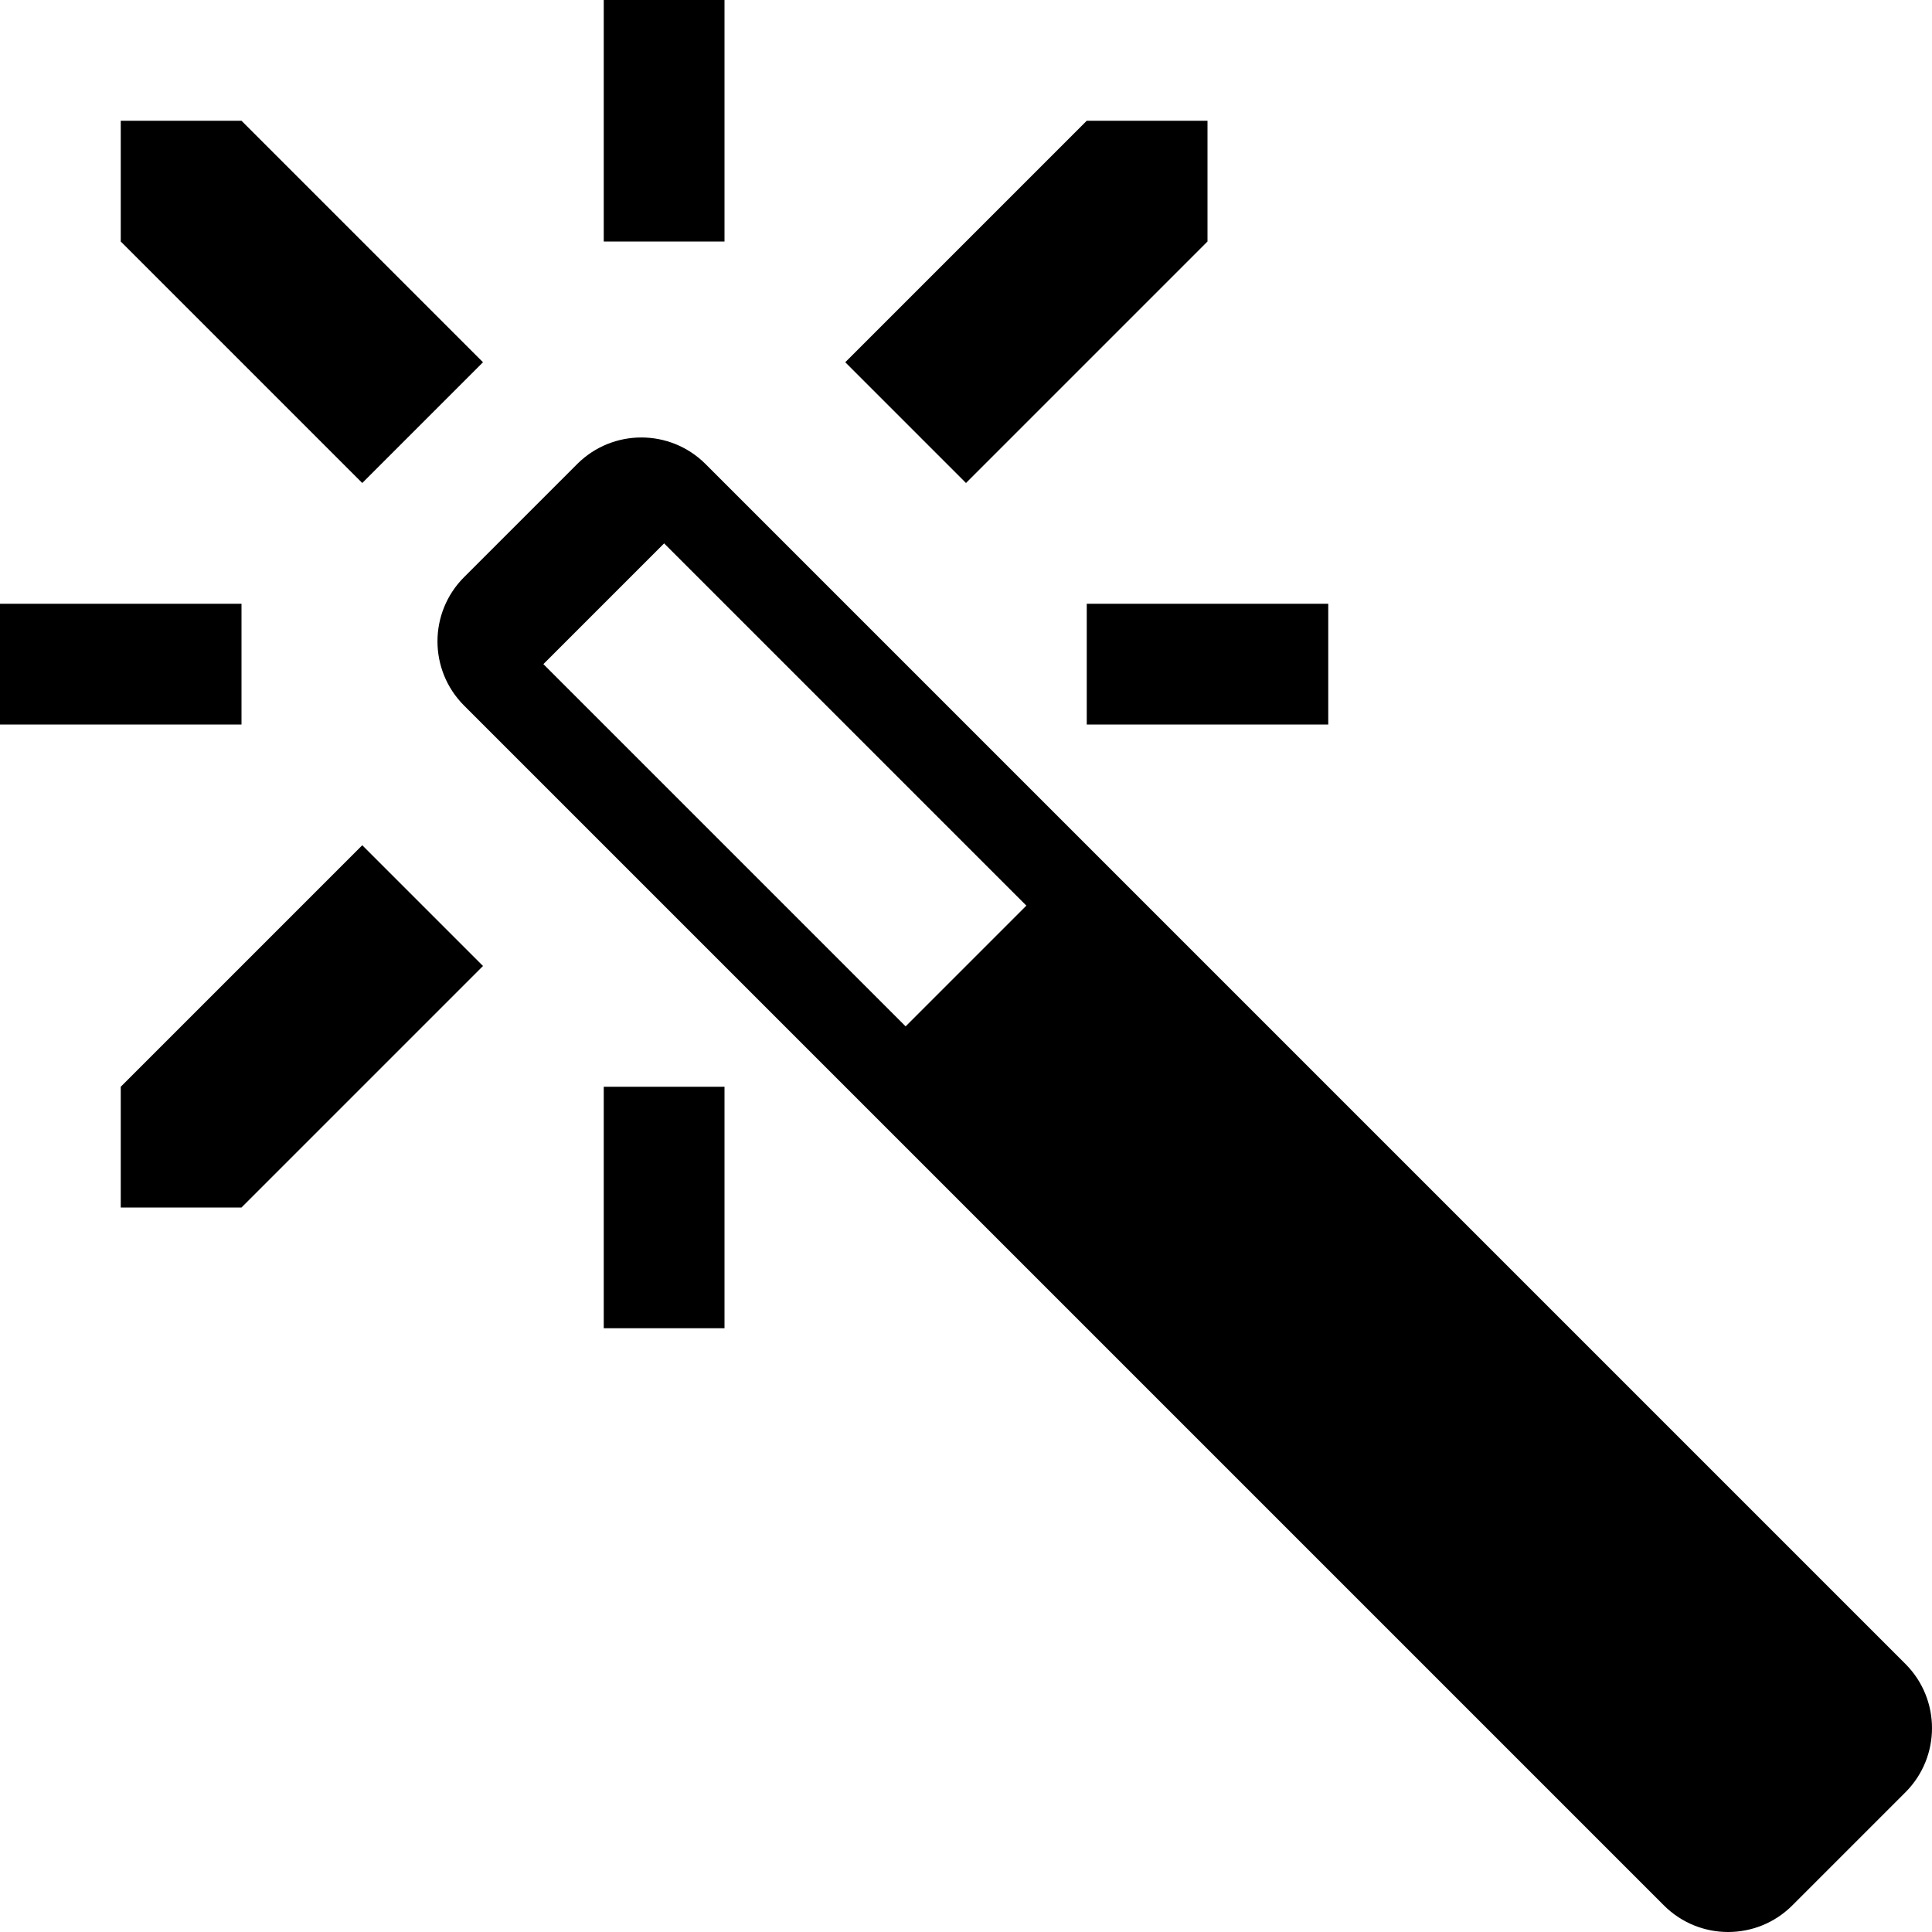
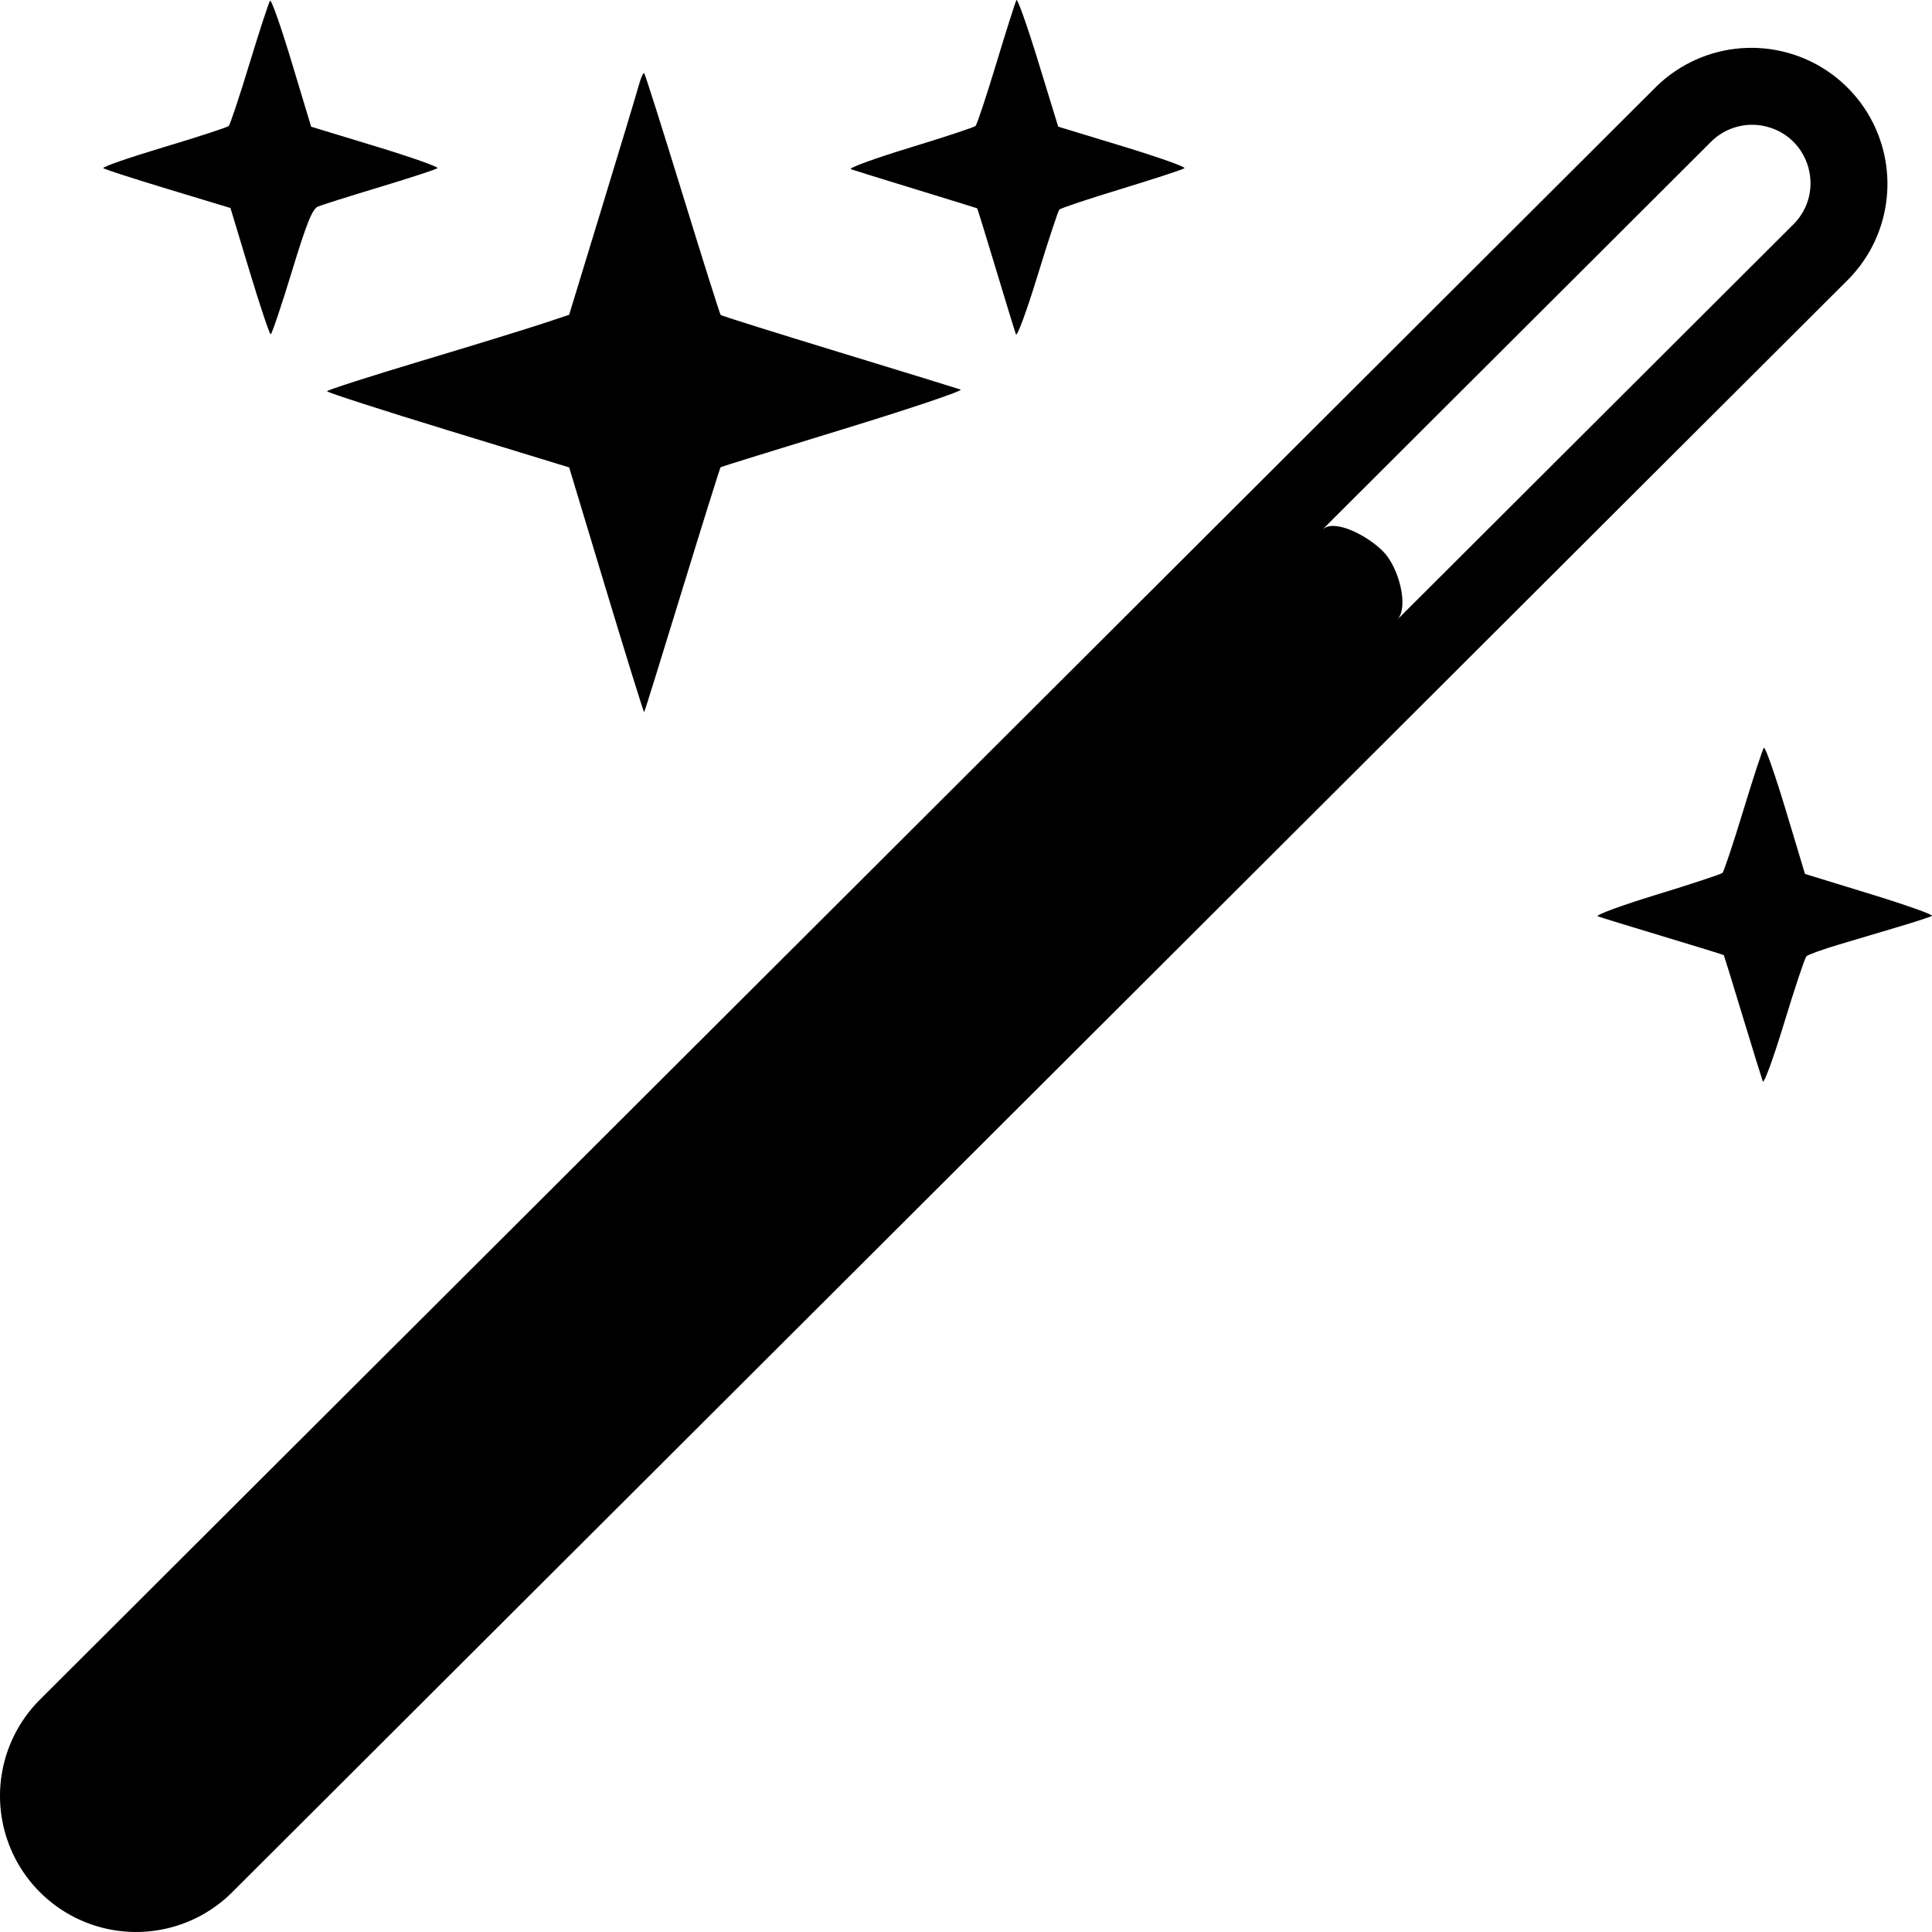
- <svg xmlns="http://www.w3.org/2000/svg" viewBox="0 0 16 16" fill="currentColor">
-   <path d="M4 3L2 1H1v1l2 2zm1-3h1v2H5zm4 5h2v1H9zm1-3V1H9L7 3l1 1zM0 5h2v1H0zm5 4h1v2H5zM1 9v1h1l2-2l-1-1zm14.781 4.781L5.842 3.842a.752.752 0 0 0-1.061 0l-.939.939a.752.752 0 0 0 0 1.061l9.939 9.939a.752.752 0 0 0 1.061 0l.939-.939a.752.752 0 0 0 0-1.061zM7.5 8.5l-3-3l1-1l3 3l-1 1z" />
+ <svg xmlns="http://www.w3.org/2000/svg" width="100" height="100" version="1.1" viewBox="0 0 100 100">
+   <path d="m52.61 0.004c-0.054 0.091-0.522 1.566-1.041 3.278-0.519 1.712-1.003 3.17-1.075 3.238-0.072 0.069-1.614 0.578-3.428 1.132-1.814 0.554-3.175 1.052-3.023 1.106 0.151 0.054 1.676 0.526 3.389 1.051 1.713 0.525 3.129 0.963 3.145 0.973 0.016 0.009 0.451 1.419 0.967 3.132 0.515 1.714 0.984 3.239 1.041 3.39 0.057 0.151 0.558-1.21 1.114-3.024 0.556-1.814 1.065-3.358 1.132-3.431 0.067-0.073 1.521-0.558 3.232-1.079 1.711-0.521 3.172-1 3.245-1.065 0.074-0.065-1.366-0.575-3.2-1.134l-3.336-1.016-1.031-3.358c-0.567-1.847-1.076-3.284-1.13-3.193zm-38.628 0.031c-0.065 0.074-0.544 1.535-1.065 3.246-0.52 1.711-1.006 3.169-1.079 3.24-0.073 0.071-1.593 0.568-3.377 1.102-1.784 0.535-3.185 1.021-3.114 1.081 0.071 0.06 1.581 0.548 3.355 1.085l3.226 0.977 0.988 3.268c0.543 1.797 1.036 3.267 1.094 3.268 0.059 6.52e-4 0.549-1.451 1.09-3.227 0.772-2.532 1.065-3.261 1.359-3.384 0.206-0.086 1.652-0.543 3.214-1.014 1.562-0.471 2.899-0.909 2.972-0.973 0.073-0.063-1.367-0.571-3.202-1.13l-3.338-1.016-1.004-3.329c-0.552-1.831-1.057-3.269-1.122-3.195zm76.119 2.462a7.042 7.043 0 0 0-4.351 1.965l-83.751 83.578a7.042 7.043 0 0 0 3.181 11.708 7.042 7.043 0 0 0 6.766-1.735l83.749-83.578a7.042 7.043 0 0 0-3.181-11.708 7.042 7.043 0 0 0-2.412-0.23zm-56.757 1.295c-0.048-0.048-0.173 0.231-0.279 0.619-0.106 0.388-0.961 3.222-1.9 6.296l-1.707 5.589-1.456 0.481c-0.801 0.265-3.621 1.133-6.265 1.926-2.644 0.793-4.808 1.49-4.809 1.548-8.36e-4 0.058 2.818 0.969 6.265 2.024l6.267 1.918 1.919 6.357c1.056 3.496 1.94 6.337 1.963 6.314 0.023-0.024 0.91-2.877 1.972-6.341 1.062-3.464 1.956-6.317 1.986-6.341 0.03-0.024 2.9-0.914 6.377-1.979 3.476-1.065 6.196-1.983 6.045-2.038-0.151-0.055-2.99-0.929-6.31-1.943-3.32-1.014-6.07-1.878-6.11-1.918-0.04-0.04-0.927-2.852-1.972-6.249-1.045-3.397-1.938-6.215-1.986-6.263zm57.372 2.667c0.262 0.002 0.522 0.039 0.774 0.108 2.217 0.608 2.968 3.373 1.363 5.019l-20.508 20.464c0.574-0.657 0.067-2.676-0.756-3.51-0.823-0.833-2.542-1.71-3.139-1.13l20.14-20.099c0.569-0.553 1.333-0.859 2.126-0.853zm0.582 32.245c-0.065 0.074-0.544 1.535-1.065 3.246-0.52 1.711-1.006 3.166-1.079 3.232-0.073 0.067-1.616 0.576-3.43 1.132-1.814 0.556-3.175 1.057-3.023 1.114 0.151 0.057 1.676 0.526 3.389 1.042 1.713 0.516 3.124 0.951 3.135 0.967 0.012 0.016 0.448 1.433 0.969 3.146 0.521 1.714 0.993 3.239 1.049 3.39 0.056 0.151 0.552-1.21 1.104-3.024 0.552-1.814 1.071-3.367 1.153-3.451 0.082-0.084 0.84-0.358 1.684-0.609s2.234-0.665 3.09-0.92c0.857-0.254 1.632-0.508 1.723-0.564 0.09-0.056-1.352-0.567-3.204-1.136l-3.367-1.034-1.004-3.333c-0.553-1.833-1.059-3.273-1.124-3.199z" />
</svg>
